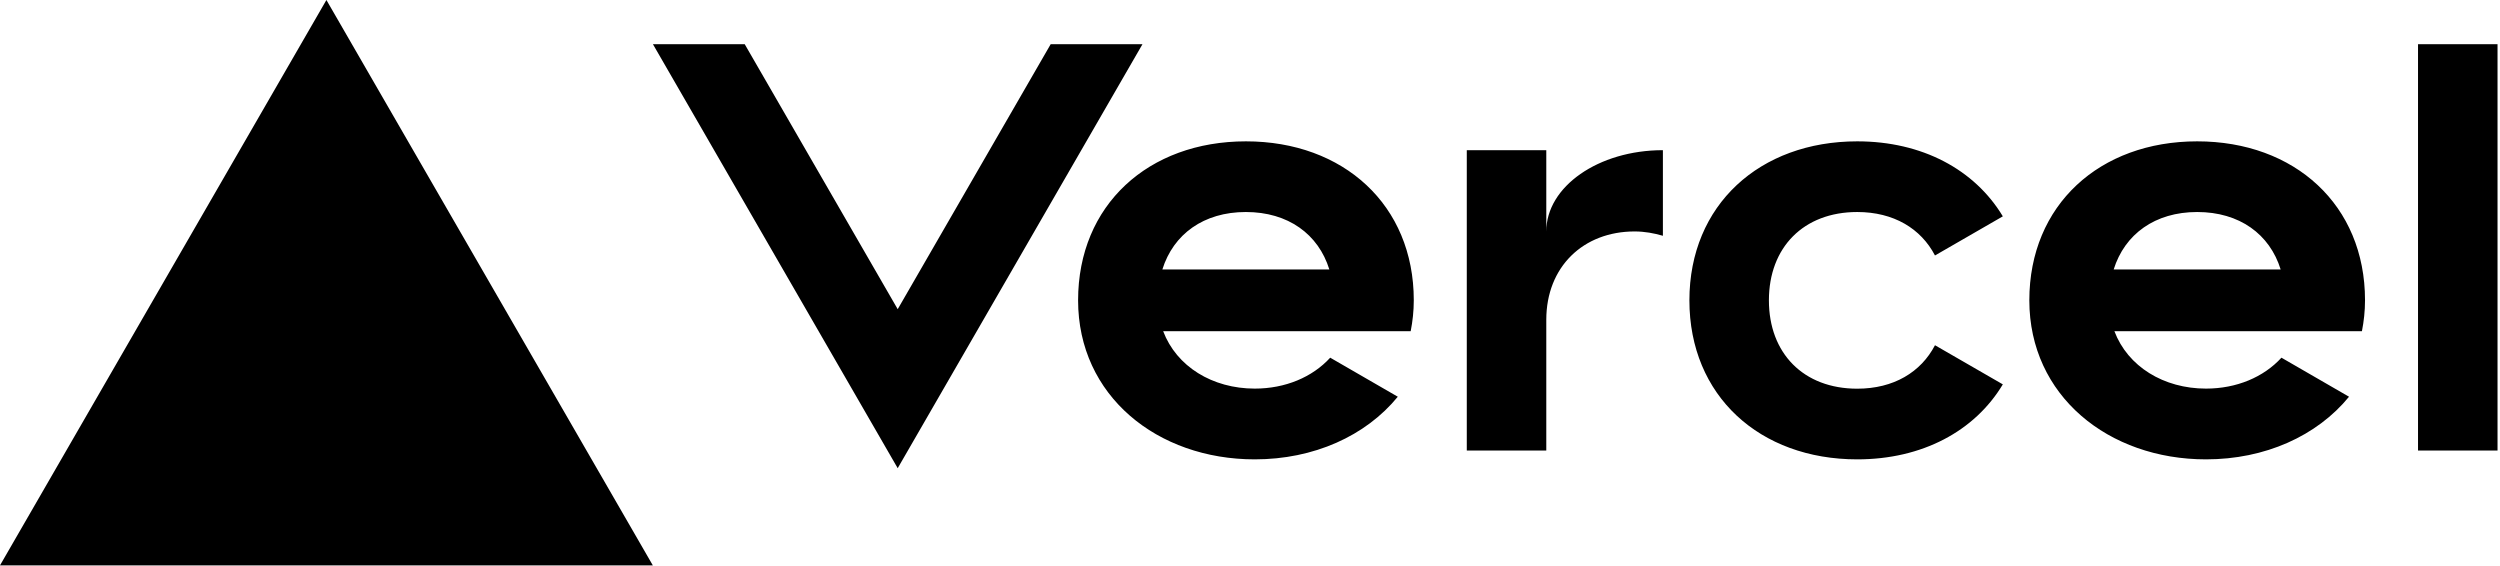
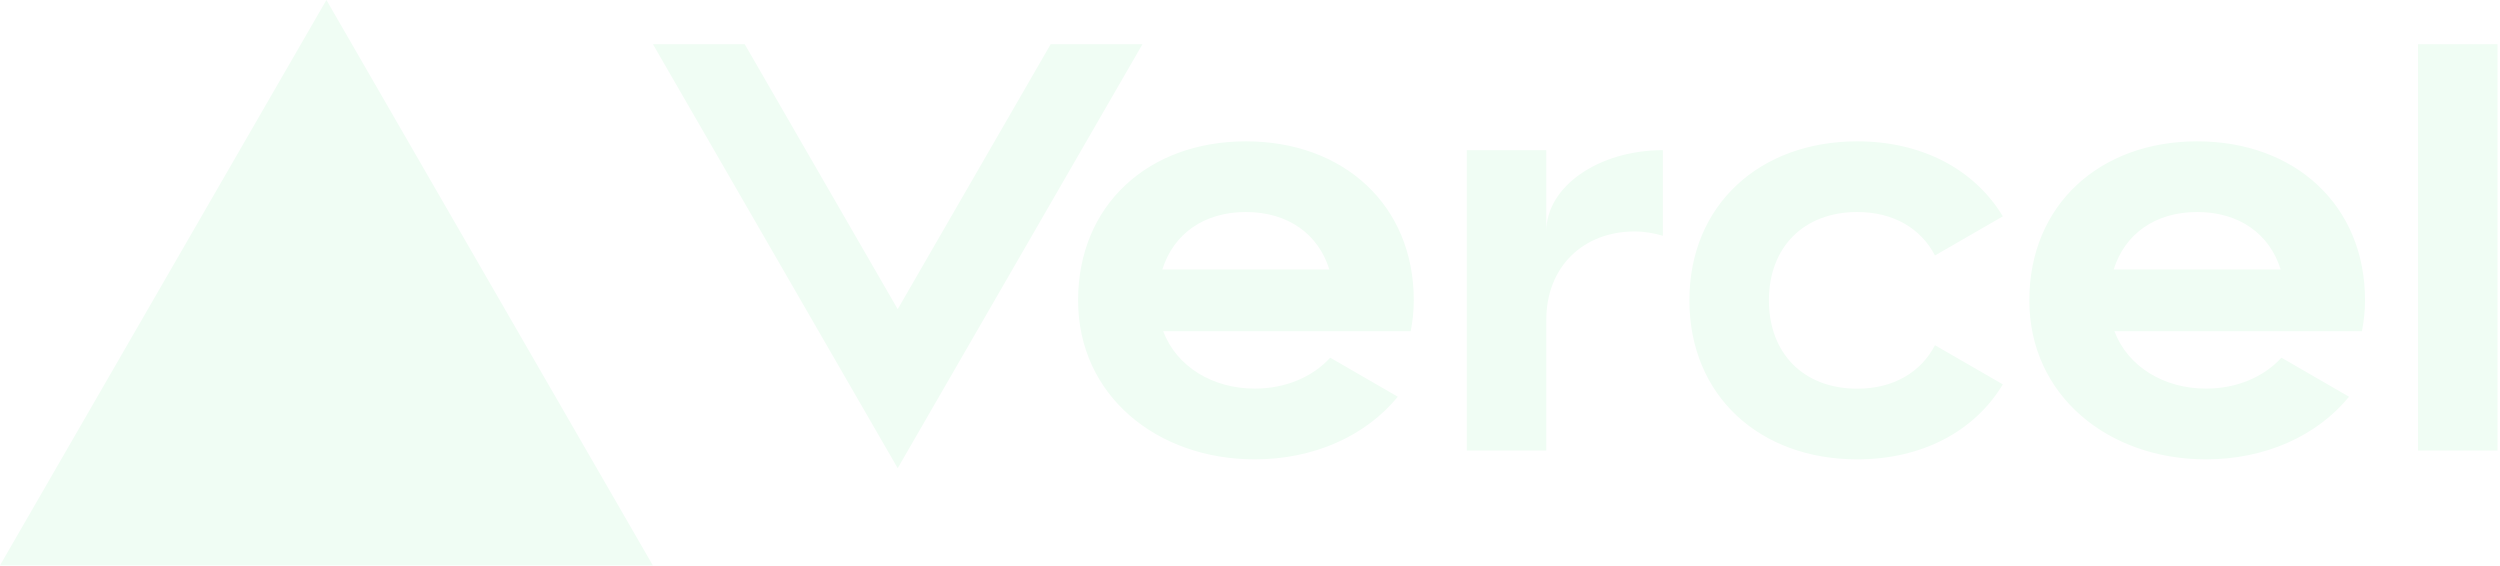
<svg xmlns="http://www.w3.org/2000/svg" width="283" height="64" viewBox="0 0 283 64" fill="none">
-   <path d="M141.04 16c-11.04 0-19 7.2-19 18s8.96 18 20 18c6.67 0 12.55-2.64 16.19-7.09l-7.65-4.42c-2.02 2.21-5.09 3.5-8.54 3.5-4.79 0-8.86-2.5-10.37-6.5h28.02c.22-1.12.35-2.28.35-3.5 0-10.79-7.96-17.99-19-17.99zm-9.46 14.5c1.25-3.99 4.67-6.5 9.45-6.5 4.79 0 8.21 2.51 9.45 6.5h-18.9zM248.72 16c-11.04 0-19 7.2-19 18s8.96 18 20 18c6.67 0 12.55-2.64 16.19-7.09l-7.65-4.42c-2.02 2.21-5.09 3.5-8.54 3.5-4.79 0-8.86-2.5-10.37-6.5h28.02c.22-1.12.35-2.28.35-3.5 0-10.79-7.96-17.99-19-17.99zm-9.45 14.5c1.25-3.99 4.67-6.5 9.45-6.5 4.79 0 8.21 2.51 9.45 6.5h-18.9zM200.24 34c0 6 3.92 10 10 10 4.12 0 7.21-1.87 8.8-4.92l7.68 4.43c-3.18 5.3-9.14 8.49-16.48 8.49-11.05 0-19-7.2-19-18s7.96-18 19-18c7.34 0 13.29 3.19 16.48 8.49l-7.68 4.43c-1.59-3.05-4.68-4.92-8.8-4.92-6.07 0-10 4-10 10zm82.48-29v46h-9V5h9zM36.95 0L73.9 64H0L36.95 0zm92.38 5l-27.71 48L73.91 5H84.3l17.32 30 17.32-30h10.39zm58.91 12v9.69c-1-.29-2.06-.49-3.2-.49-5.81 0-10 4-10 10V51h-9V17h9v9.2c0-5.08 5.91-9.2 13.2-9.2z" fill="#000" />
+   <path d="M141.04 16c-11.04 0-19 7.2-19 18s8.96 18 20 18c6.67 0 12.55-2.64 16.19-7.09l-7.65-4.42c-2.02 2.21-5.09 3.5-8.54 3.5-4.79 0-8.86-2.5-10.37-6.5h28.02c.22-1.12.35-2.28.35-3.5 0-10.79-7.96-17.99-19-17.99zm-9.46 14.5c1.25-3.99 4.67-6.5 9.45-6.5 4.79 0 8.21 2.51 9.45 6.5h-18.9zM248.72 16c-11.04 0-19 7.2-19 18s8.96 18 20 18c6.67 0 12.55-2.64 16.19-7.09l-7.65-4.42c-2.02 2.21-5.09 3.5-8.54 3.5-4.79 0-8.86-2.5-10.37-6.5h28.02c.22-1.12.35-2.28.35-3.5 0-10.79-7.96-17.99-19-17.99zm-9.45 14.5c1.25-3.99 4.67-6.5 9.45-6.5 4.79 0 8.21 2.51 9.45 6.5h-18.9zM200.24 34c0 6 3.92 10 10 10 4.12 0 7.21-1.87 8.8-4.92l7.68 4.43c-3.18 5.3-9.14 8.49-16.48 8.49-11.05 0-19-7.2-19-18s7.96-18 19-18c7.34 0 13.29 3.19 16.48 8.49l-7.68 4.43c-1.59-3.05-4.68-4.92-8.8-4.92-6.07 0-10 4-10 10zm82.48-29v46h-9V5h9zM36.95 0L73.9 64H0L36.95 0zm92.38 5l-27.71 48L73.91 5H84.3l17.32 30 17.32-30h10.39zm58.91 12v9.69c-1-.29-2.06-.49-3.2-.49-5.81 0-10 4-10 10V51h-9V17h9v9.2c0-5.08 5.91-9.2 13.2-9.2z" fill="#F0FDF4" />
</svg>
